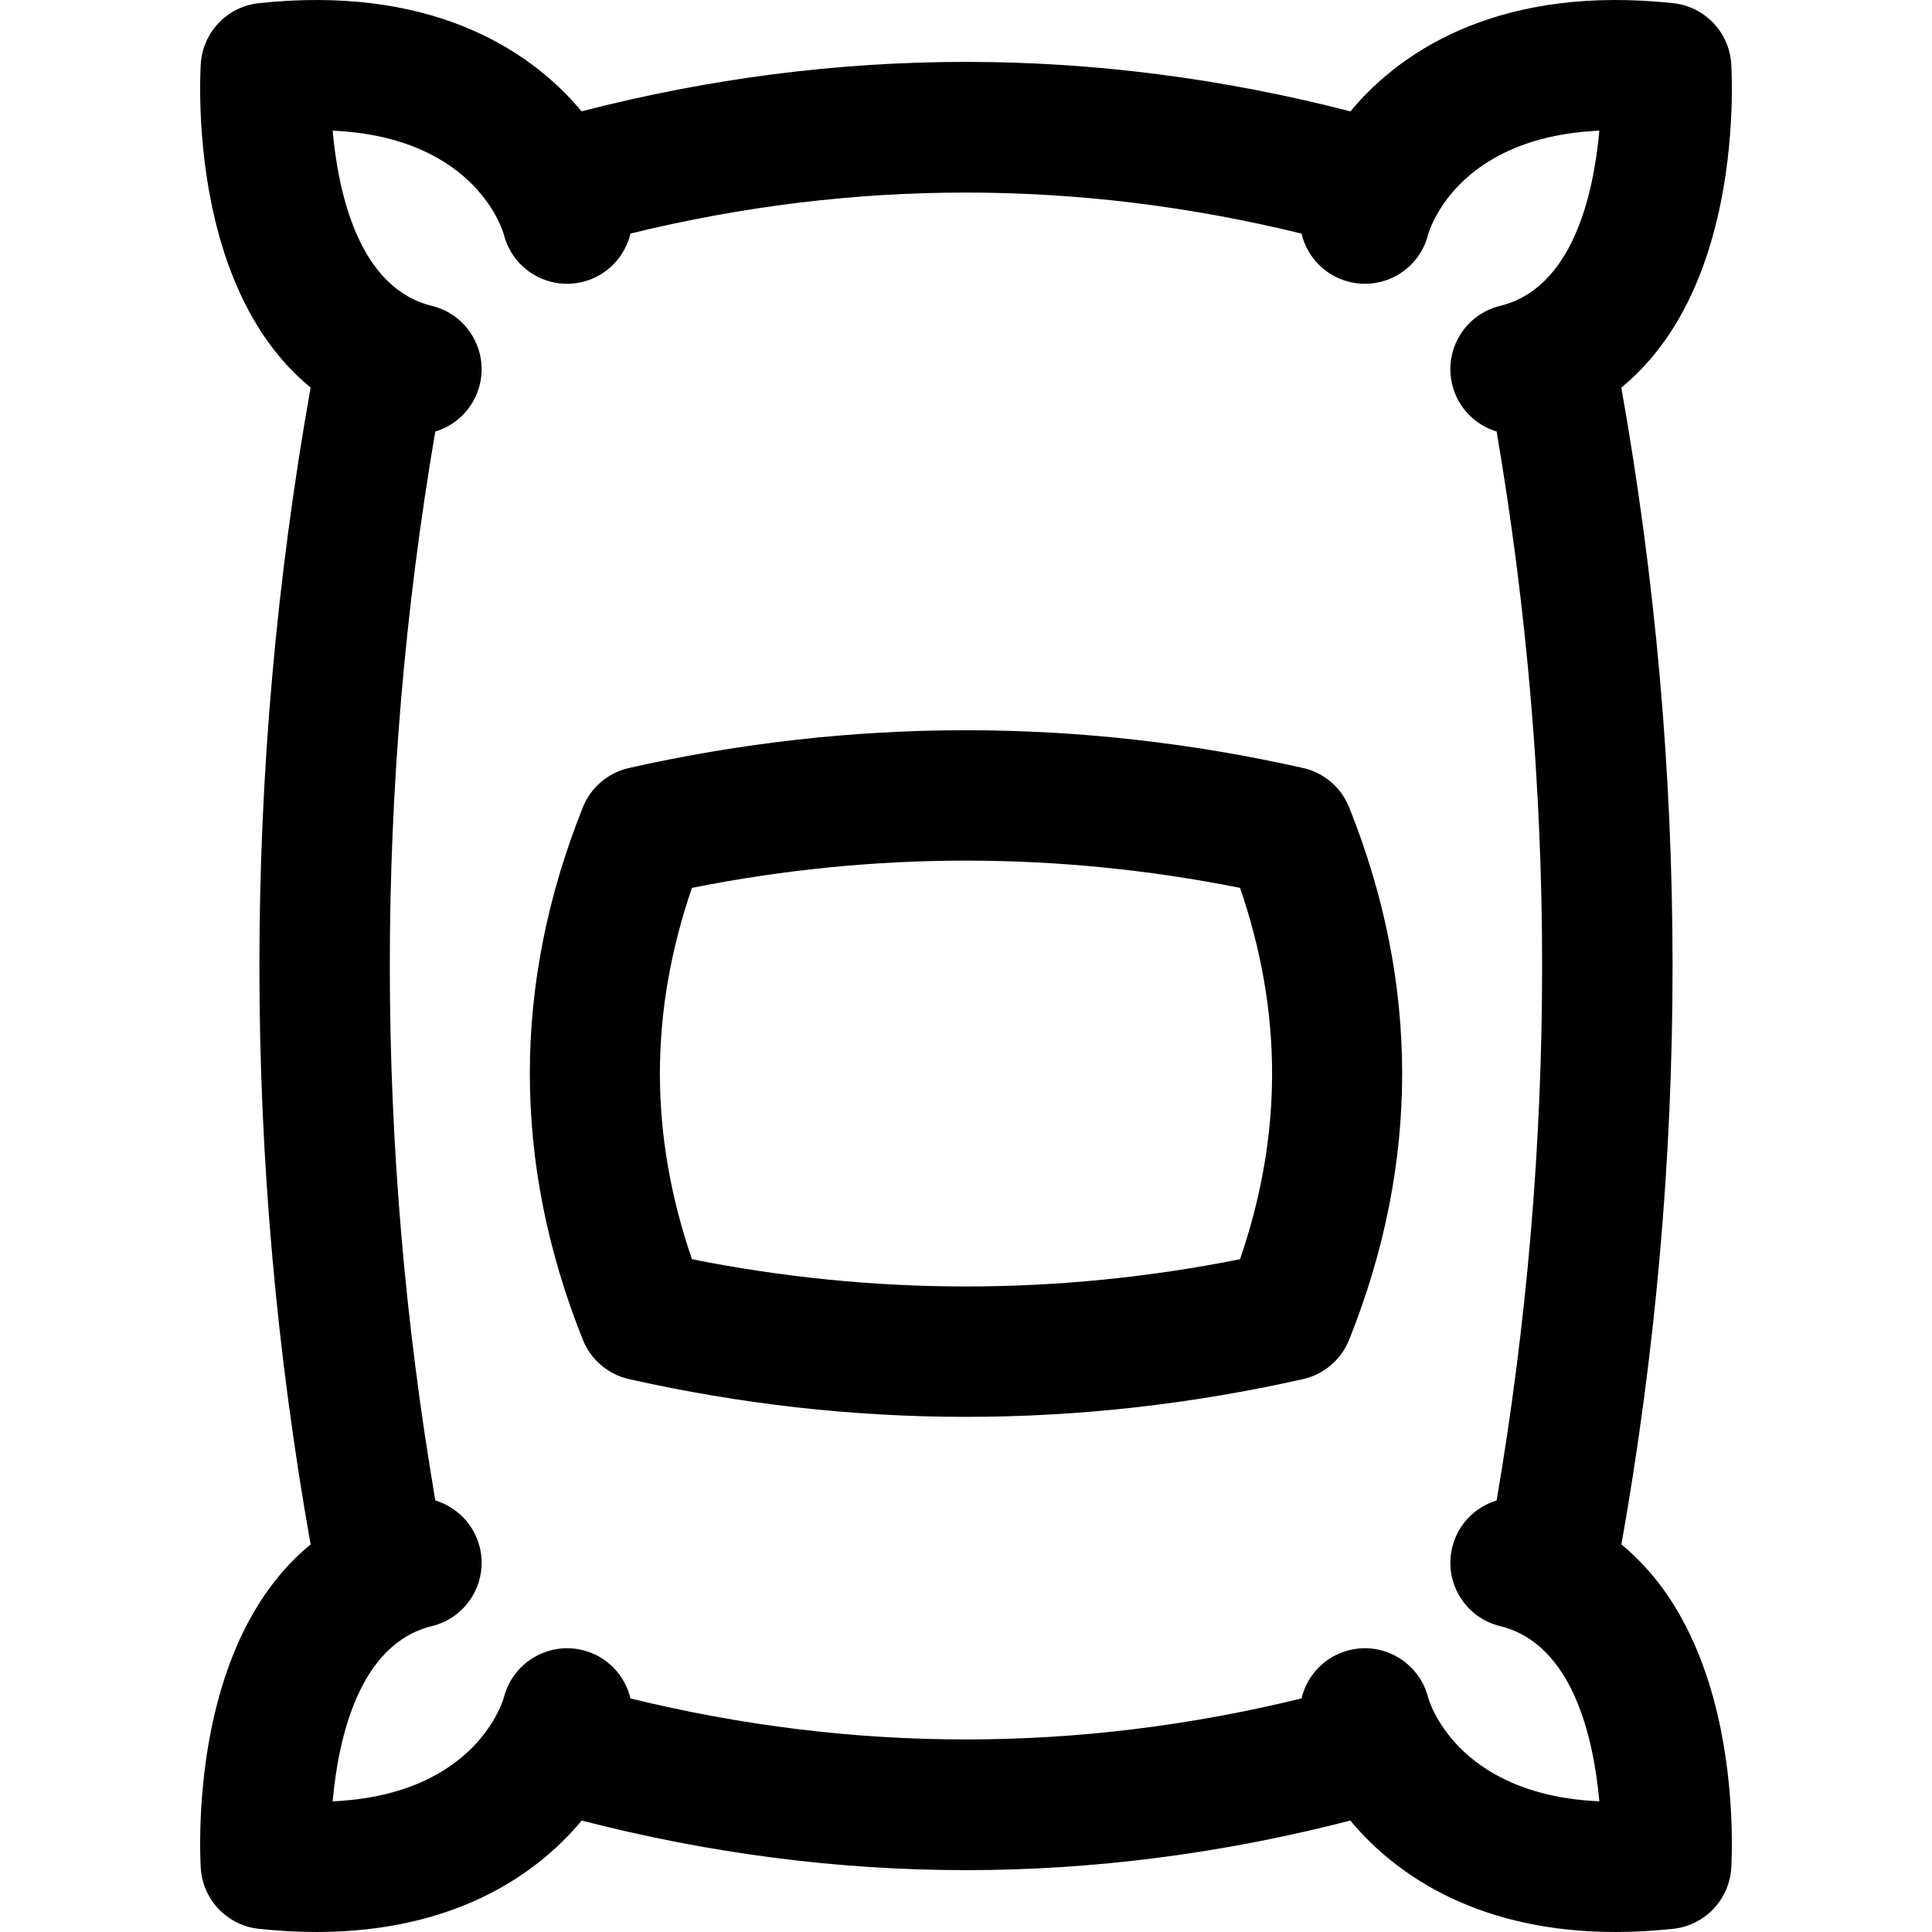
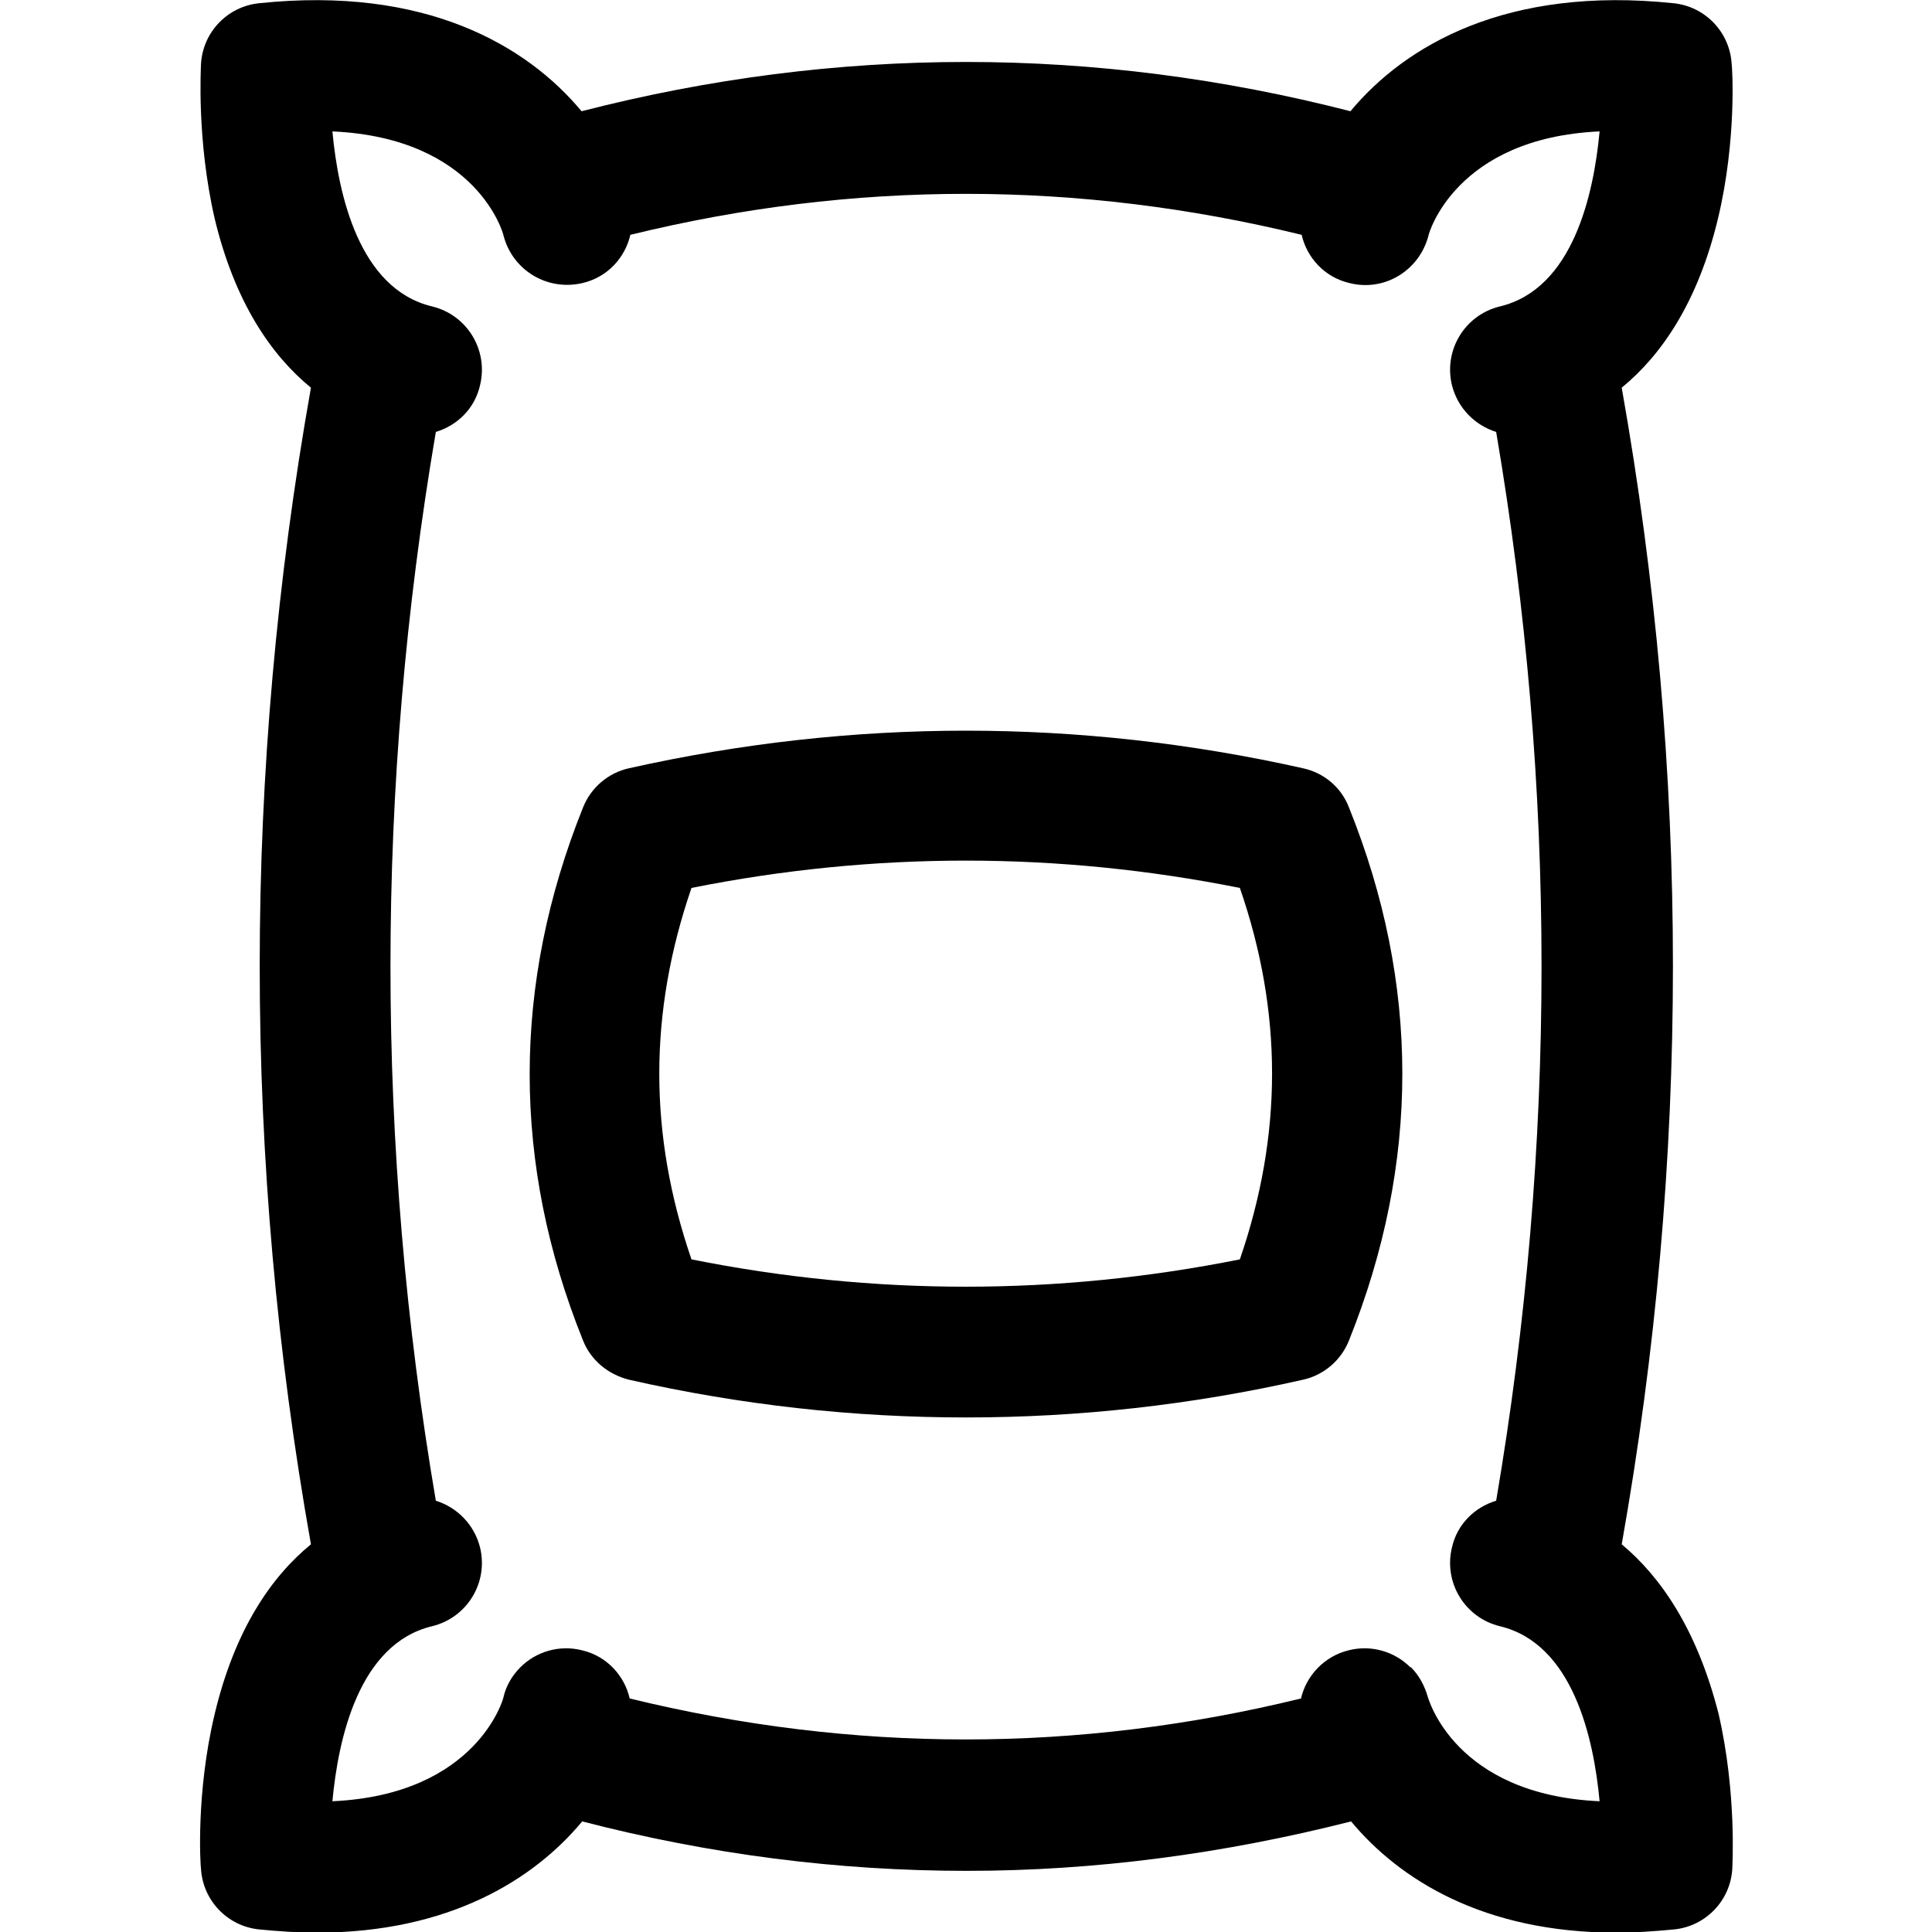
- <svg xmlns="http://www.w3.org/2000/svg" version="1.1" id="Capa_1" x="0px" y="0px" viewBox="0 0 297 297" style="enable-background:new 0 0 297 297;" xml:space="preserve">
-   <path d="M249.252,237.416c10.495-59.108,10.484-118.715-0.011-177.824c6.102-5.013,11.688-13.09,14.76-26.046  c2.874-12.122,2.164-23.301,2.133-23.77c-0.327-4.855-4.094-8.774-8.933-9.291C231.587-2.247,216,7.006,207.594,17.12  C168.276,6.984,128.718,6.977,89.4,17.112C80.992,7.001,65.407-2.246,39.8,0.485c-4.839,0.517-8.606,4.436-8.933,9.291  c-0.031,0.47-0.741,11.648,2.133,23.77c3.07,12.949,8.652,21.024,14.75,26.038c-10.496,59.11-10.497,118.72-0.001,177.83  C41.652,242.429,36.07,250.504,33,263.452c-2.874,12.122-2.164,23.301-2.133,23.77c0.327,4.855,4.094,8.774,8.933,9.291  c3.098,0.331,6.048,0.486,8.859,0.486c20.434,0,33.374-8.235,40.761-17.132c19.654,5.069,39.367,7.624,59.081,7.624  s39.427-2.555,59.081-7.624c7.387,8.897,20.327,17.132,40.761,17.132c2.81,0,5.761-0.156,8.859-0.486  c4.839-0.517,8.606-4.436,8.933-9.291c0.031-0.47,0.741-11.648-2.133-23.77C260.93,250.505,255.349,242.43,249.252,237.416z   M219.543,260.946c-0.459-1.822-1.398-3.391-2.637-4.628l0.036-0.036c-0.019,0.006-0.037,0.012-0.056,0.018  c-2.411-2.393-5.973-3.508-9.51-2.619c-3.749,0.945-6.46,3.892-7.296,7.411c-34.324,8.408-68.837,8.41-103.161,0.004  c-0.834-3.521-3.546-6.47-7.297-7.415c-3.539-0.89-7.102,0.227-9.514,2.622c-0.015-0.005-0.029-0.009-0.044-0.014l0.029,0.029  c-1.24,1.237-2.178,2.806-2.637,4.628c-0.043,0.168-4.058,14.971-26.321,15.967c0.877-9.723,4.08-24.206,15.261-26.938  c5.376-1.313,8.669-6.736,7.355-12.112c-0.871-3.566-3.554-6.205-6.828-7.201c-9.326-54.63-9.331-109.69-0.008-164.32  c3.278-0.994,5.964-3.637,6.836-7.206c1.314-5.376-1.979-10.799-7.355-12.112c-11.181-2.732-14.384-17.215-15.261-26.938  c22.263,0.995,26.278,15.798,26.321,15.967c1.351,5.365,6.797,8.62,12.166,7.266c3.751-0.945,6.463-3.894,7.297-7.415  c34.324-8.407,68.838-8.4,103.161,0.008c0.836,3.518,3.547,6.463,7.295,7.408c5.369,1.354,10.815-1.9,12.166-7.266  c0.043-0.168,4.058-14.971,26.321-15.967c-0.877,9.723-4.08,24.206-15.261,26.938c-5.376,1.313-8.669,6.736-7.355,12.112  c0.871,3.564,3.551,6.205,6.824,7.202c9.326,54.632,9.325,109.693,0.001,164.325c-3.273,0.997-5.954,3.635-6.825,7.2  c-1.314,5.376,1.979,10.799,7.355,12.112c11.181,2.732,14.384,17.215,15.261,26.938  C223.601,275.918,219.586,261.115,219.543,260.946z" />
-   <path d="M200.299,118.058c-34.372-7.734-69.227-7.734-103.598,0c-3.22,0.724-5.878,2.988-7.104,6.054  c-10.862,27.153-10.862,54.689,0,81.842c1.226,3.066,3.884,5.33,7.104,6.054c17.186,3.867,34.493,5.801,51.799,5.801  s34.613-1.934,51.799-5.801c3.22-0.724,5.878-2.988,7.104-6.054c10.862-27.153,10.862-54.689,0-81.842  C206.177,121.046,203.519,118.782,200.299,118.058z M190.629,193.575c-27.984,5.585-56.275,5.585-84.259,0  c-6.567-19.158-6.567-37.928,0-57.085c27.984-5.585,56.275-5.585,84.259,0C197.196,155.647,197.196,174.418,190.629,193.575z" />
+ <svg xmlns="http://www.w3.org/2000/svg" version="1.1" x="0" y="0" viewBox="0 0 297 297" xml:space="preserve">
+   <path d="M249.3 237.4c10.5-59.1 10.5-118.7 0-177.8 6.1-5 11.7-13.1 14.8-26 2.9-12.1 2.2-23.3 2.1-23.8 -0.3-4.9-4.1-8.8-8.9-9.3C231.6-2.2 216 7 207.6 17.1 168.3 7 128.7 7 89.4 17.1 81 7 65.4-2.2 39.8 0.5c-4.8 0.5-8.6 4.4-8.9 9.3 0 0.5-0.7 11.6 2.1 23.8 3.1 12.9 8.7 21 14.8 26 -10.5 59.1-10.5 118.7 0 177.8C41.7 242.4 36.1 250.5 33 263.5c-2.9 12.1-2.2 23.3-2.1 23.8 0.3 4.9 4.1 8.8 8.9 9.3 3.1 0.3 6 0.5 8.9 0.5 20.4 0 33.4-8.2 40.8-17.1 19.7 5.1 39.4 7.6 59.1 7.6s39.4-2.6 59.1-7.6c7.4 8.9 20.3 17.1 40.8 17.1 2.8 0 5.8-0.2 8.9-0.5 4.8-0.5 8.6-4.4 8.9-9.3 0-0.5 0.7-11.6-2.1-23.8C260.9 250.5 255.3 242.4 249.3 237.4zM219.5 260.9c-0.5-1.8-1.4-3.4-2.6-4.6l0 0c0 0 0 0-0.1 0 -2.4-2.4-6-3.5-9.5-2.6 -3.7 0.9-6.5 3.9-7.3 7.4 -34.3 8.4-68.8 8.4-103.2 0 -0.8-3.5-3.5-6.5-7.3-7.4 -3.5-0.9-7.1 0.2-9.5 2.6 0 0 0 0 0 0l0 0c-1.2 1.2-2.2 2.8-2.6 4.6 0 0.2-4.1 15-26.3 16 0.9-9.7 4.1-24.2 15.3-26.9 5.4-1.3 8.7-6.7 7.4-12.1 -0.9-3.6-3.6-6.2-6.8-7.2 -9.3-54.6-9.3-109.7 0-164.3 3.3-1 6-3.6 6.8-7.2 1.3-5.4-2-10.8-7.4-12.1 -11.2-2.7-14.4-17.2-15.3-26.9 22.3 1 26.3 15.8 26.3 16 1.4 5.4 6.8 8.6 12.2 7.3 3.8-0.9 6.5-3.9 7.3-7.4 34.3-8.4 68.8-8.4 103.2 0 0.8 3.5 3.5 6.5 7.3 7.4 5.4 1.4 10.8-1.9 12.2-7.3 0-0.2 4.1-15 26.3-16 -0.9 9.7-4.1 24.2-15.3 26.9 -5.4 1.3-8.7 6.7-7.4 12.1 0.9 3.6 3.6 6.2 6.8 7.2 9.3 54.6 9.3 109.7 0 164.3 -3.3 1-6 3.6-6.8 7.2 -1.3 5.4 2 10.8 7.4 12.1 11.2 2.7 14.4 17.2 15.3 26.9C223.6 275.9 219.6 261.1 219.5 260.9zM200.3 118.1c-34.4-7.7-69.2-7.7-103.6 0 -3.2 0.7-5.9 3-7.1 6.1 -10.9 27.2-10.9 54.7 0 81.8 1.2 3.1 3.9 5.3 7.1 6.1 17.2 3.9 34.5 5.8 51.8 5.8s34.6-1.9 51.8-5.8c3.2-0.7 5.9-3 7.1-6.1 10.9-27.2 10.9-54.7 0-81.8C206.2 121 203.5 118.8 200.3 118.1zM190.6 193.6c-28 5.6-56.3 5.6-84.3 0 -6.6-19.2-6.6-37.9 0-57.1 28-5.6 56.3-5.6 84.3 0C197.2 155.6 197.2 174.4 190.6 193.6z" />
</svg>
